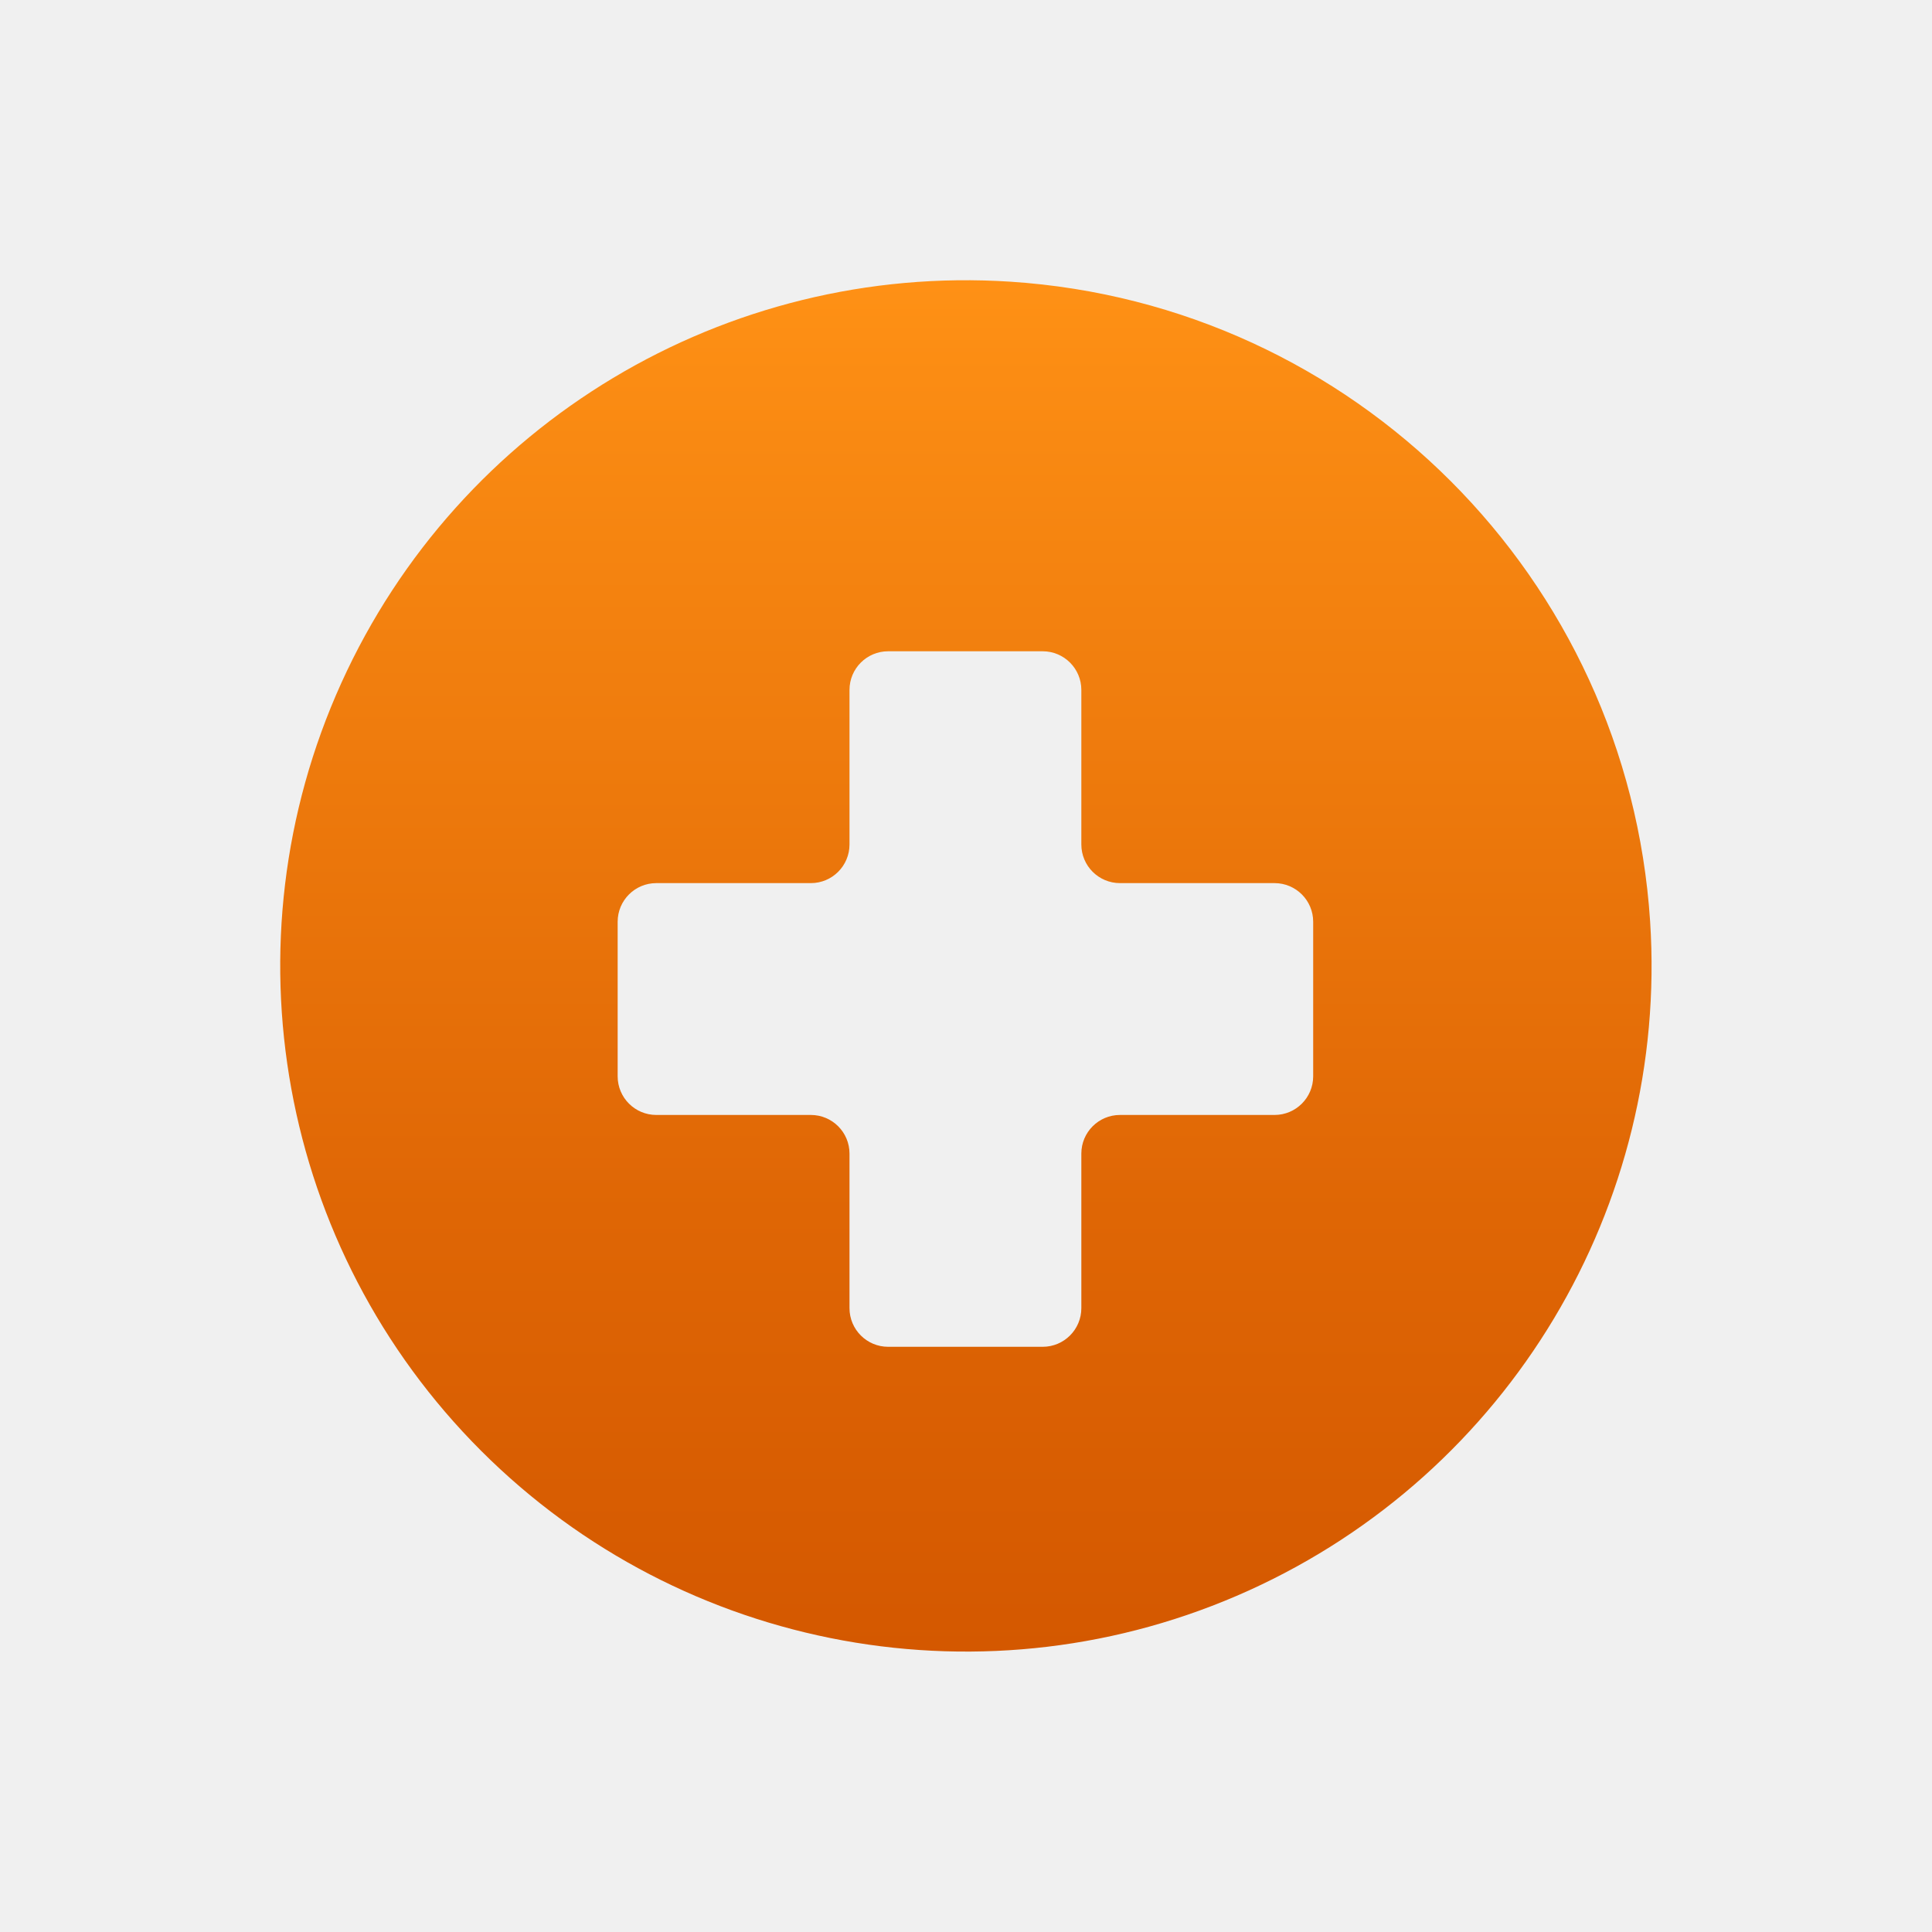
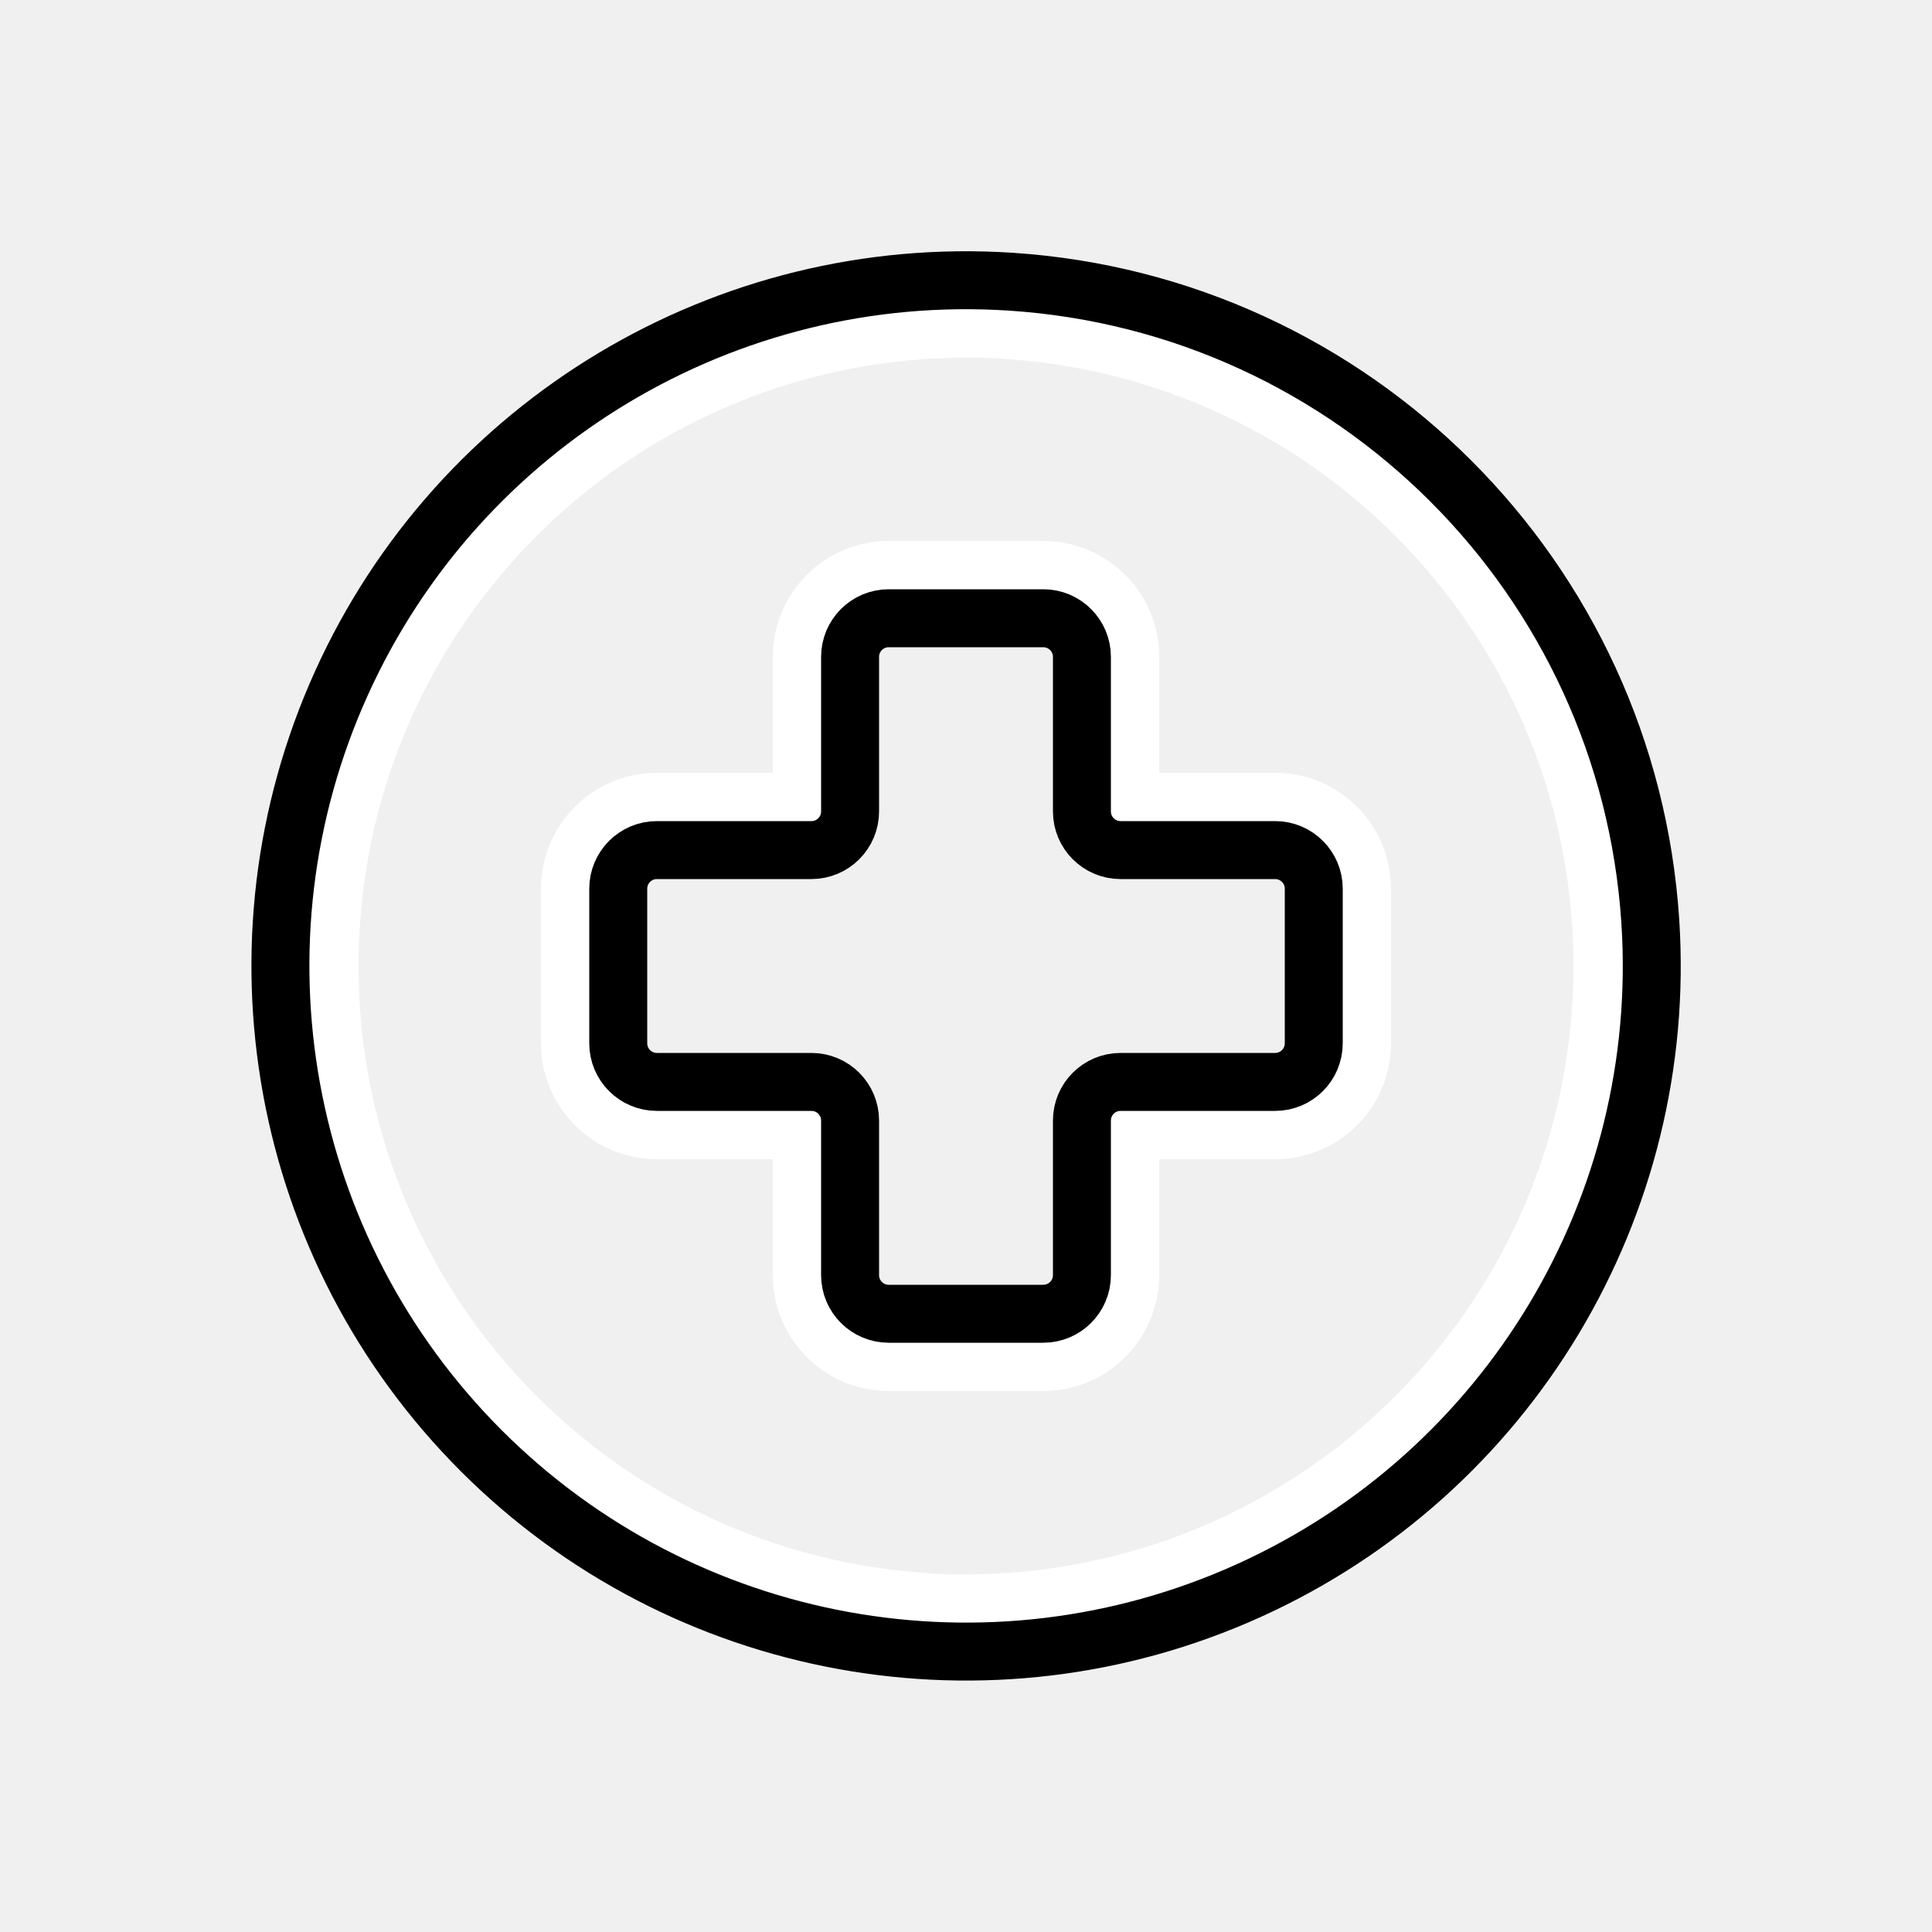
- <svg xmlns="http://www.w3.org/2000/svg" id="Layer_1" data-name="Layer 1" viewBox="0 0 100 100">
+ <svg xmlns="http://www.w3.org/2000/svg" id="Base" viewBox="0 0 100 100">
  <defs>
-     <style>.cls-1{fill:url(#linear-gradient);}.cls-2{fill:none;}</style>
-     <linearGradient id="linear-gradient" x1="823.03" y1="361.26" x2="823.03" y2="290.28" gradientUnits="userSpaceOnUse">
-       <stop offset="0" stop-color="#d45800" />
-       <stop offset="0.32" stop-color="#df6605" />
-       <stop offset="0.93" stop-color="#fb8c13" />
-       <stop offset="1" stop-color="#ff9115" />
-     </linearGradient>
+     <style>
+       .cls-1 {
+         fill: #fff;
+       }
+ 
+       .cls-2, .cls-3 {
+         fill: none;
+       }
+ 
+       .cls-2 {
+         stroke: #000;
+         stroke-miterlimit: 10;
+         stroke-width: 3px;
+       }
+     </style>
  </defs>
-   <path id="zoom_in" data-name="zoom in" class="cls-1" d="M825.33,290.35a35.49,35.49,0,1,0,33.11,33.11A35.5,35.5,0,0,0,825.33,290.35ZM839,333.48h-8a2,2,0,0,0-2,2v8a2,2,0,0,1-2,2h-8a2,2,0,0,1-2-2v-8a2,2,0,0,0-2-2h-8a2,2,0,0,1-2-2v-8a2,2,0,0,1,2-2h8a2,2,0,0,0,2-2v-8a2,2,0,0,1,2-2h8a2,2,0,0,1,2,2v8a2,2,0,0,0,2,2h8a2,2,0,0,1,2,2v8A2,2,0,0,1,839,333.48Z" transform="translate(-773.03 -275.77)" />
-   <rect class="cls-2" width="100" height="100" />
+   <g>
+     <g id="zoom_in" data-name="zoom in">
+       <path class="cls-1" d="M50,18.51c0.68,0,1.37,0,2.05.07A31.49,31.49,0,0,1,50,81.49c-0.68,0-1.37,0-2.05-.07A31.49,31.49,0,0,1,50,18.51M40,40H34a6,6,0,0,0-6,6v8a6,6,0,0,0,6,6h6v6a6,6,0,0,0,6,6h8a6,6,0,0,0,6-6V60h6a6,6,0,0,0,6-6V46a6,6,0,0,0-6-6H60V34a6,6,0,0,0-6-6H46a6,6,0,0,0-6,6v6M50,14.51a35.49,35.49,0,0,0-2.31,70.91c0.77,0,1.54.07,2.31,0.07a35.49,35.49,0,0,0,2.31-70.91c-0.77,0-1.54-.07-2.31-0.07h0ZM34,56a2,2,0,0,1-2-2V46a2,2,0,0,1,2-2h8a2,2,0,0,0,2-2V34a2,2,0,0,1,2-2h8a2,2,0,0,1,2,2v8a2,2,0,0,0,2,2h8a2,2,0,0,1,2,2v8a2,2,0,0,1-2,2H58a2,2,0,0,0-2,2v8a2,2,0,0,1-2,2H46a2,2,0,0,1-2-2V58a2,2,0,0,0-2-2H34Z" />
+       <path class="cls-2" d="M52.31,14.58A35.49,35.49,0,1,0,85.42,47.69,35.5,35.5,0,0,0,52.31,14.58ZM66,56H58a2,2,0,0,0-2,2v8a2,2,0,0,1-2,2H46a2,2,0,0,1-2-2V58a2,2,0,0,0-2-2H34a2,2,0,0,1-2-2V46a2,2,0,0,1,2-2h8a2,2,0,0,0,2-2V34a2,2,0,0,1,2-2h8a2,2,0,0,1,2,2v8a2,2,0,0,0,2,2h8a2,2,0,0,1,2,2v8A2,2,0,0,1,66,56Z" />
+     </g>
+     <rect class="cls-3" width="100" height="100" />
+   </g>
</svg>
